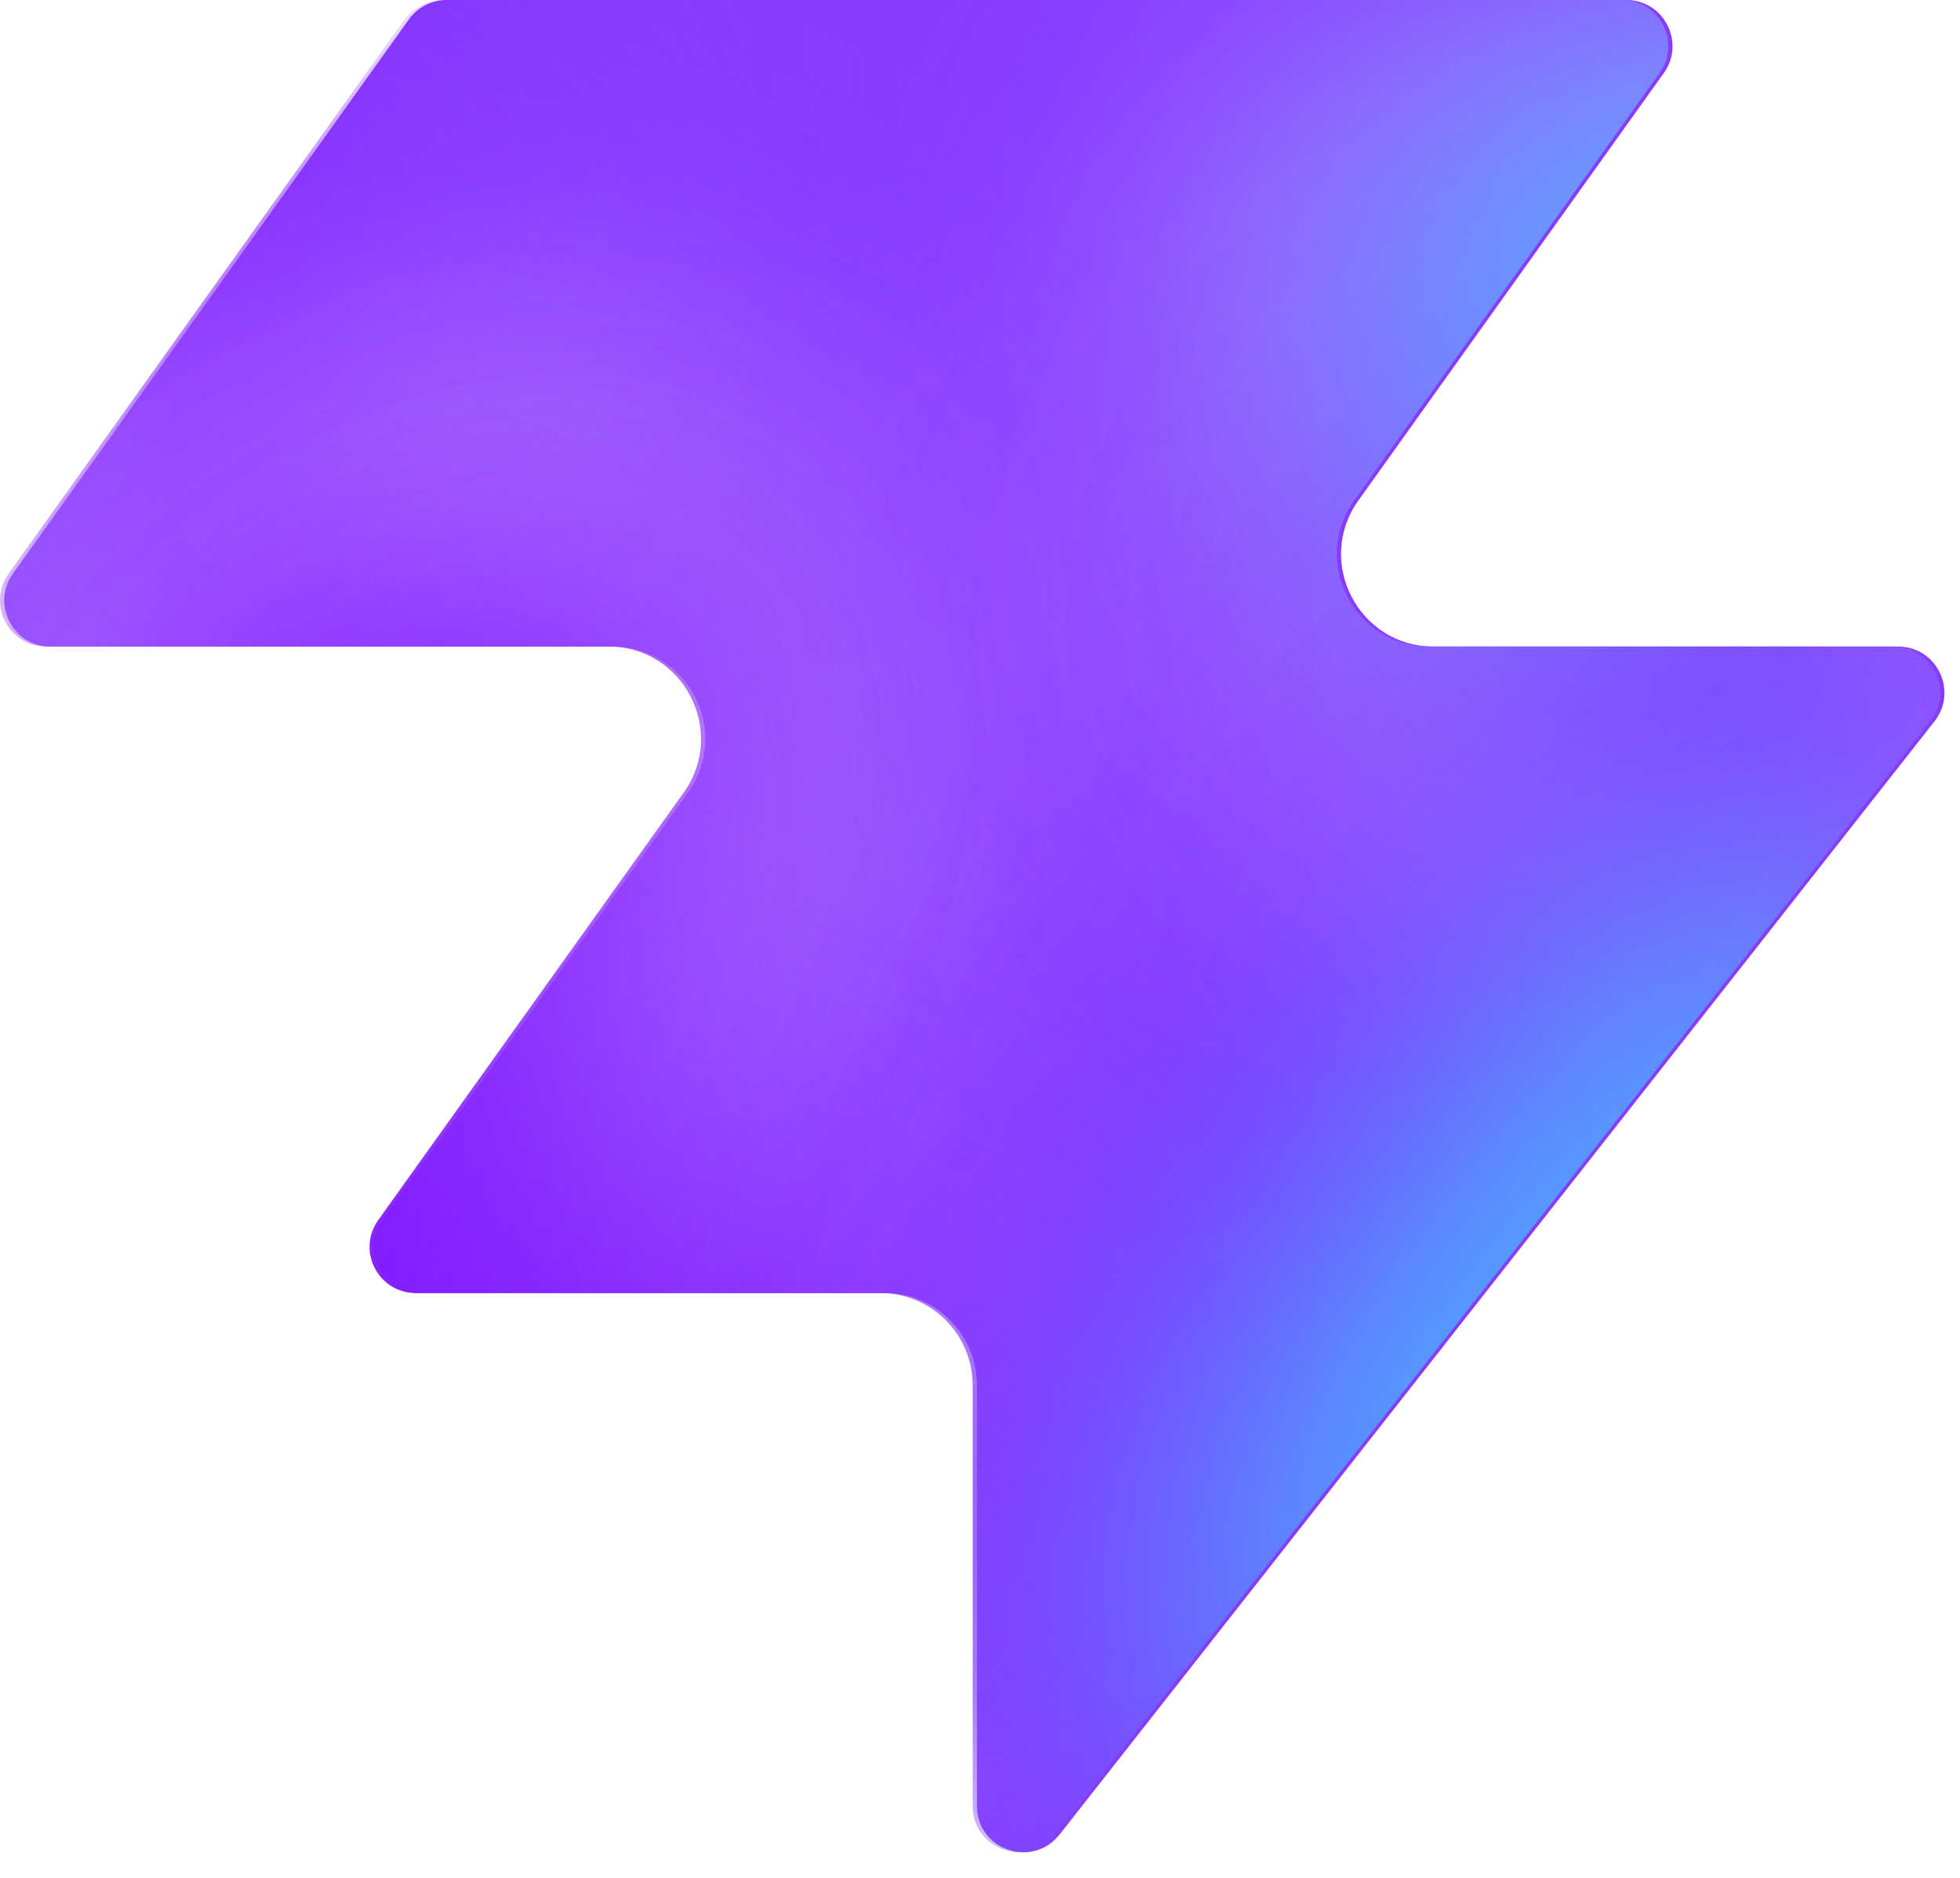
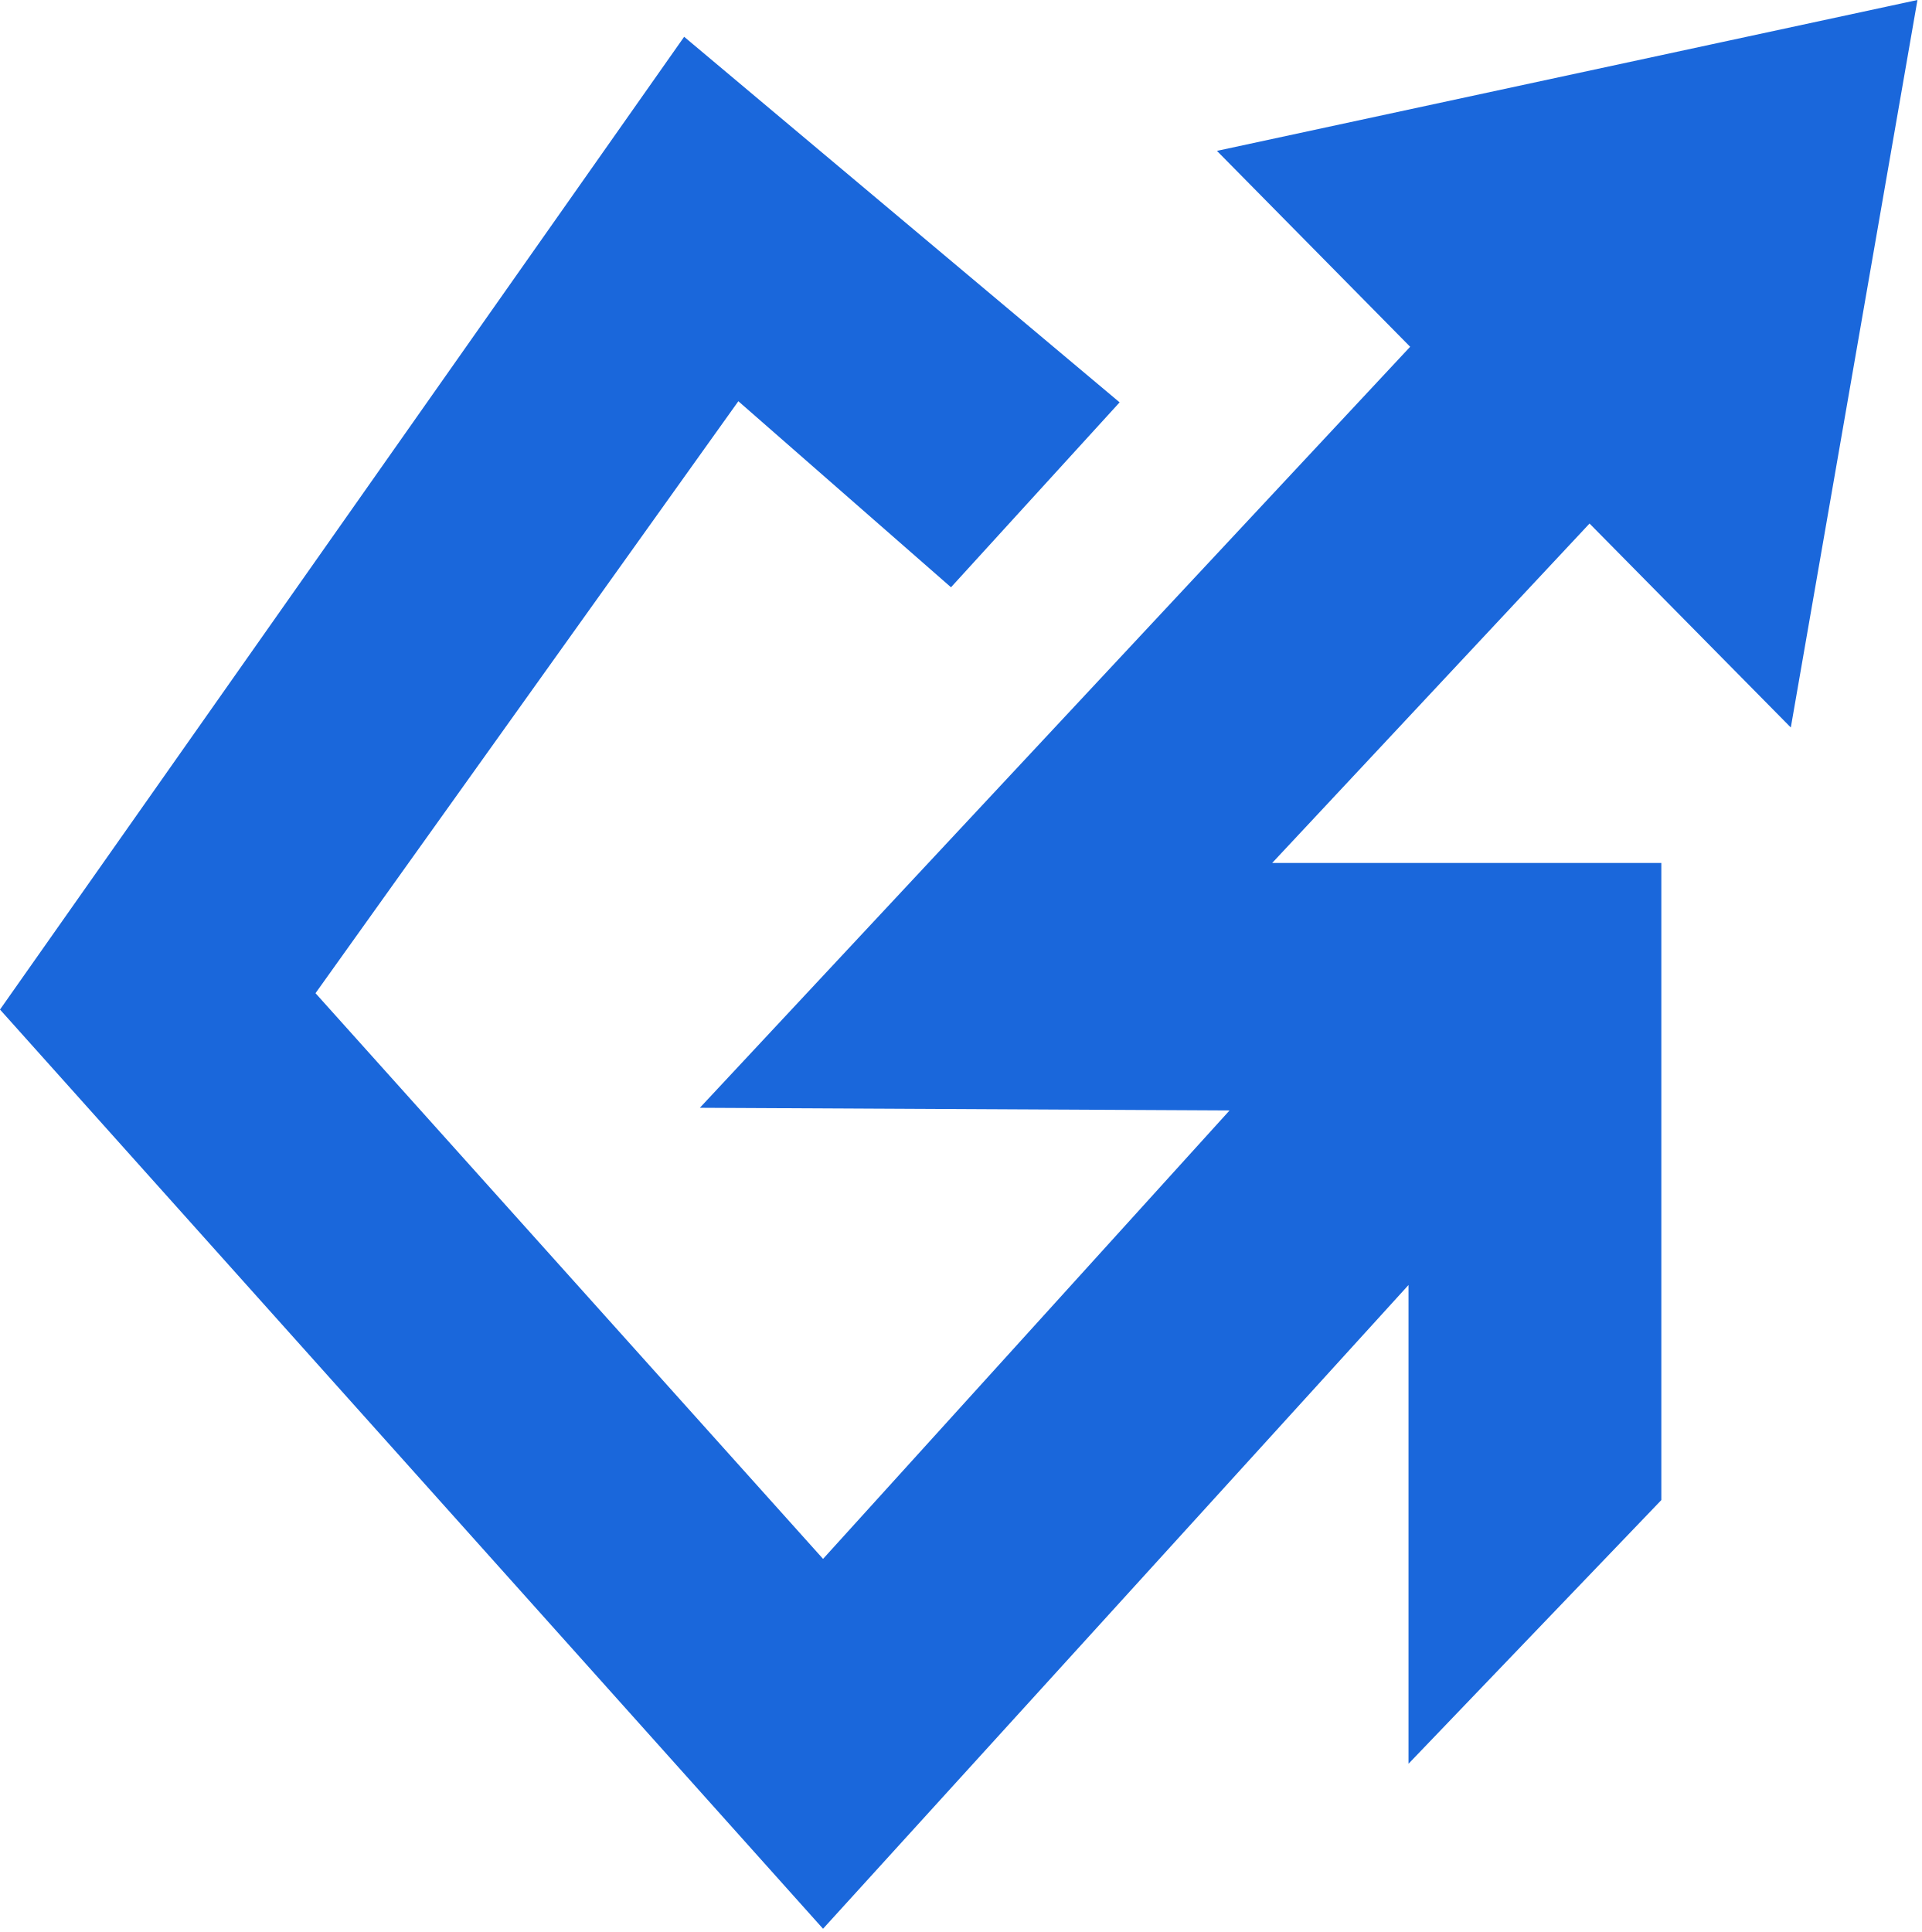
- <svg xmlns="http://www.w3.org/2000/svg" width="48" height="46" fill="none" viewBox="0 0 48 46">
-   <path fill="#863bff" d="M25.946 44.938c-.664.845-2.021.375-2.021-.698V33.937a2.26 2.26 0 0 0-2.262-2.262H10.287c-.92 0-1.456-1.04-.92-1.788l7.48-10.471c1.07-1.497 0-3.578-1.842-3.578H1.237c-.92 0-1.456-1.04-.92-1.788L10.013.474c.214-.297.556-.474.92-.474h28.894c.92 0 1.456 1.04.92 1.788l-7.48 10.471c-1.07 1.498 0 3.579 1.842 3.579h11.377c.943 0 1.473 1.088.89 1.83L25.947 44.94z" style="fill:#863bff;fill:color(display-p3 .525 .23 1);fill-opacity:1" />
-   <mask id="a" width="48" height="46" x="0" y="0" maskUnits="userSpaceOnUse" style="mask-type:alpha">
-     <path fill="#000" d="M25.842 44.938c-.664.844-2.021.375-2.021-.698V33.937a2.26 2.26 0 0 0-2.262-2.262H10.183c-.92 0-1.456-1.04-.92-1.788l7.48-10.471c1.07-1.498 0-3.579-1.842-3.579H1.133c-.92 0-1.456-1.04-.92-1.787L9.91.473c.214-.297.556-.474.92-.474h28.894c.92 0 1.456 1.04.92 1.788l-7.48 10.471c-1.07 1.498 0 3.578 1.842 3.578h11.377c.943 0 1.473 1.088.89 1.832L25.843 44.94z" style="fill:#000;fill-opacity:1" />
-   </mask>
-   <g mask="url(#a)">
-     <g filter="url(#b)">
-       <ellipse cx="5.508" cy="14.704" fill="#ede6ff" rx="5.508" ry="14.704" style="fill:#ede6ff;fill:color(display-p3 .927 .903 1);fill-opacity:1" transform="matrix(.00324 1 1 -.00324 -4.47 31.516)" />
-     </g>
-     <g filter="url(#c)">
-       <ellipse cx="10.399" cy="29.851" fill="#ede6ff" rx="10.399" ry="29.851" style="fill:#ede6ff;fill:color(display-p3 .927 .903 1);fill-opacity:1" transform="matrix(.00324 1 1 -.00324 -39.328 7.883)" />
-     </g>
-     <g filter="url(#d)">
-       <ellipse cx="5.508" cy="30.487" fill="#7e14ff" rx="5.508" ry="30.487" style="fill:#7e14ff;fill:color(display-p3 .492 .077 1);fill-opacity:1" transform="rotate(89.814 -25.913 -14.639)scale(1 -1)" />
-     </g>
-     <g filter="url(#e)">
-       <ellipse cx="5.508" cy="30.599" fill="#7e14ff" rx="5.508" ry="30.599" style="fill:#7e14ff;fill:color(display-p3 .492 .077 1);fill-opacity:1" transform="rotate(89.814 -32.644 -3.334)scale(1 -1)" />
-     </g>
-     <g filter="url(#f)">
-       <ellipse cx="5.508" cy="30.599" fill="#7e14ff" rx="5.508" ry="30.599" style="fill:#7e14ff;fill:color(display-p3 .492 .077 1);fill-opacity:1" transform="matrix(.00324 1 1 -.00324 -34.34 30.47)" />
-     </g>
-     <g filter="url(#g)">
-       <ellipse cx="14.072" cy="22.078" fill="#ede6ff" rx="14.072" ry="22.078" style="fill:#ede6ff;fill:color(display-p3 .927 .903 1);fill-opacity:1" transform="rotate(93.35 24.506 48.493)scale(-1 1)" />
-     </g>
-     <g filter="url(#h)">
-       <ellipse cx="3.47" cy="21.501" fill="#7e14ff" rx="3.47" ry="21.501" style="fill:#7e14ff;fill:color(display-p3 .492 .077 1);fill-opacity:1" transform="rotate(89.009 28.708 47.59)scale(-1 1)" />
-     </g>
-     <g filter="url(#i)">
-       <ellipse cx="3.47" cy="21.501" fill="#7e14ff" rx="3.47" ry="21.501" style="fill:#7e14ff;fill:color(display-p3 .492 .077 1);fill-opacity:1" transform="rotate(89.009 28.708 47.59)scale(-1 1)" />
-     </g>
-     <g filter="url(#j)">
-       <ellipse cx=".387" cy="8.972" fill="#7e14ff" rx="4.407" ry="29.108" style="fill:#7e14ff;fill:color(display-p3 .492 .077 1);fill-opacity:1" transform="rotate(39.51 .387 8.972)" />
-     </g>
-     <g filter="url(#k)">
-       <ellipse cx="47.523" cy="-6.092" fill="#7e14ff" rx="4.407" ry="29.108" style="fill:#7e14ff;fill:color(display-p3 .492 .077 1);fill-opacity:1" transform="rotate(37.892 47.523 -6.092)" />
-     </g>
-     <g filter="url(#l)">
-       <ellipse cx="41.412" cy="6.333" fill="#47bfff" rx="5.971" ry="9.665" style="fill:#47bfff;fill:color(display-p3 .28 .748 1);fill-opacity:1" transform="rotate(37.892 41.412 6.333)" />
-     </g>
-     <g filter="url(#m)">
-       <ellipse cx="-1.879" cy="38.332" fill="#7e14ff" rx="4.407" ry="29.108" style="fill:#7e14ff;fill:color(display-p3 .492 .077 1);fill-opacity:1" transform="rotate(37.892 -1.88 38.332)" />
-     </g>
-     <g filter="url(#n)">
-       <ellipse cx="-1.879" cy="38.332" fill="#7e14ff" rx="4.407" ry="29.108" style="fill:#7e14ff;fill:color(display-p3 .492 .077 1);fill-opacity:1" transform="rotate(37.892 -1.88 38.332)" />
-     </g>
-     <g filter="url(#o)">
-       <ellipse cx="35.651" cy="29.907" fill="#7e14ff" rx="4.407" ry="29.108" style="fill:#7e14ff;fill:color(display-p3 .492 .077 1);fill-opacity:1" transform="rotate(37.892 35.651 29.907)" />
-     </g>
-     <g filter="url(#p)">
-       <ellipse cx="38.418" cy="32.4" fill="#47bfff" rx="5.971" ry="15.297" style="fill:#47bfff;fill:color(display-p3 .28 .748 1);fill-opacity:1" transform="rotate(37.892 38.418 32.4)" />
-     </g>
-   </g>
-   <defs>
-     <filter id="b" width="60.045" height="41.654" x="-19.77" y="16.149" color-interpolation-filters="sRGB" filterUnits="userSpaceOnUse">
-       <feFlood flood-opacity="0" result="BackgroundImageFix" />
-       <feBlend in="SourceGraphic" in2="BackgroundImageFix" result="shape" />
-       <feGaussianBlur result="effect1_foregroundBlur_2002_17158" stdDeviation="7.659" />
-     </filter>
-     <filter id="c" width="90.34" height="51.437" x="-54.613" y="-7.533" color-interpolation-filters="sRGB" filterUnits="userSpaceOnUse">
-       <feFlood flood-opacity="0" result="BackgroundImageFix" />
-       <feBlend in="SourceGraphic" in2="BackgroundImageFix" result="shape" />
-       <feGaussianBlur result="effect1_foregroundBlur_2002_17158" stdDeviation="7.659" />
-     </filter>
-     <filter id="d" width="79.355" height="29.4" x="-49.64" y="2.03" color-interpolation-filters="sRGB" filterUnits="userSpaceOnUse">
-       <feFlood flood-opacity="0" result="BackgroundImageFix" />
-       <feBlend in="SourceGraphic" in2="BackgroundImageFix" result="shape" />
-       <feGaussianBlur result="effect1_foregroundBlur_2002_17158" stdDeviation="4.596" />
-     </filter>
-     <filter id="e" width="79.579" height="29.4" x="-45.045" y="20.029" color-interpolation-filters="sRGB" filterUnits="userSpaceOnUse">
-       <feFlood flood-opacity="0" result="BackgroundImageFix" />
-       <feBlend in="SourceGraphic" in2="BackgroundImageFix" result="shape" />
-       <feGaussianBlur result="effect1_foregroundBlur_2002_17158" stdDeviation="4.596" />
-     </filter>
-     <filter id="f" width="79.579" height="29.4" x="-43.513" y="21.178" color-interpolation-filters="sRGB" filterUnits="userSpaceOnUse">
-       <feFlood flood-opacity="0" result="BackgroundImageFix" />
-       <feBlend in="SourceGraphic" in2="BackgroundImageFix" result="shape" />
-       <feGaussianBlur result="effect1_foregroundBlur_2002_17158" stdDeviation="4.596" />
-     </filter>
-     <filter id="g" width="74.749" height="58.852" x="15.756" y="-17.901" color-interpolation-filters="sRGB" filterUnits="userSpaceOnUse">
-       <feFlood flood-opacity="0" result="BackgroundImageFix" />
-       <feBlend in="SourceGraphic" in2="BackgroundImageFix" result="shape" />
-       <feGaussianBlur result="effect1_foregroundBlur_2002_17158" stdDeviation="7.659" />
-     </filter>
-     <filter id="h" width="61.377" height="25.362" x="23.548" y="2.284" color-interpolation-filters="sRGB" filterUnits="userSpaceOnUse">
-       <feFlood flood-opacity="0" result="BackgroundImageFix" />
-       <feBlend in="SourceGraphic" in2="BackgroundImageFix" result="shape" />
-       <feGaussianBlur result="effect1_foregroundBlur_2002_17158" stdDeviation="4.596" />
-     </filter>
-     <filter id="i" width="61.377" height="25.362" x="23.548" y="2.284" color-interpolation-filters="sRGB" filterUnits="userSpaceOnUse">
-       <feFlood flood-opacity="0" result="BackgroundImageFix" />
-       <feBlend in="SourceGraphic" in2="BackgroundImageFix" result="shape" />
-       <feGaussianBlur result="effect1_foregroundBlur_2002_17158" stdDeviation="4.596" />
-     </filter>
-     <filter id="j" width="56.045" height="63.649" x="-27.636" y="-22.853" color-interpolation-filters="sRGB" filterUnits="userSpaceOnUse">
-       <feFlood flood-opacity="0" result="BackgroundImageFix" />
-       <feBlend in="SourceGraphic" in2="BackgroundImageFix" result="shape" />
-       <feGaussianBlur result="effect1_foregroundBlur_2002_17158" stdDeviation="4.596" />
-     </filter>
-     <filter id="k" width="54.814" height="64.646" x="20.116" y="-38.415" color-interpolation-filters="sRGB" filterUnits="userSpaceOnUse">
-       <feFlood flood-opacity="0" result="BackgroundImageFix" />
-       <feBlend in="SourceGraphic" in2="BackgroundImageFix" result="shape" />
-       <feGaussianBlur result="effect1_foregroundBlur_2002_17158" stdDeviation="4.596" />
-     </filter>
-     <filter id="l" width="33.541" height="35.313" x="24.641" y="-11.323" color-interpolation-filters="sRGB" filterUnits="userSpaceOnUse">
-       <feFlood flood-opacity="0" result="BackgroundImageFix" />
-       <feBlend in="SourceGraphic" in2="BackgroundImageFix" result="shape" />
-       <feGaussianBlur result="effect1_foregroundBlur_2002_17158" stdDeviation="4.596" />
-     </filter>
-     <filter id="m" width="54.814" height="64.646" x="-29.286" y="6.009" color-interpolation-filters="sRGB" filterUnits="userSpaceOnUse">
-       <feFlood flood-opacity="0" result="BackgroundImageFix" />
-       <feBlend in="SourceGraphic" in2="BackgroundImageFix" result="shape" />
-       <feGaussianBlur result="effect1_foregroundBlur_2002_17158" stdDeviation="4.596" />
-     </filter>
-     <filter id="n" width="54.814" height="64.646" x="-29.286" y="6.009" color-interpolation-filters="sRGB" filterUnits="userSpaceOnUse">
-       <feFlood flood-opacity="0" result="BackgroundImageFix" />
-       <feBlend in="SourceGraphic" in2="BackgroundImageFix" result="shape" />
-       <feGaussianBlur result="effect1_foregroundBlur_2002_17158" stdDeviation="4.596" />
-     </filter>
-     <filter id="o" width="54.814" height="64.646" x="8.244" y="-2.416" color-interpolation-filters="sRGB" filterUnits="userSpaceOnUse">
-       <feFlood flood-opacity="0" result="BackgroundImageFix" />
-       <feBlend in="SourceGraphic" in2="BackgroundImageFix" result="shape" />
-       <feGaussianBlur result="effect1_foregroundBlur_2002_17158" stdDeviation="4.596" />
-     </filter>
-     <filter id="p" width="39.409" height="43.623" x="18.713" y="10.588" color-interpolation-filters="sRGB" filterUnits="userSpaceOnUse">
-       <feFlood flood-opacity="0" result="BackgroundImageFix" />
-       <feBlend in="SourceGraphic" in2="BackgroundImageFix" result="shape" />
-       <feGaussianBlur result="effect1_foregroundBlur_2002_17158" stdDeviation="4.596" />
-     </filter>
-   </defs>
+ <svg xmlns="http://www.w3.org/2000/svg" width="361" height="363" viewBox="0 0 361 363" fill="none">
+   <path d="M209.638 75.645L178.638 109.645L138.638 74.645L58.638 186.645L154.638 293.645L232.138 208.145L132.638 207.645L265.638 65.145L229.638 28.645L359.638 0.645L336.138 135.645L298.638 97.645L237.864 162.645H311.638V281.645L265.138 330.145V240.145L154.638 361.645L0.638 189.645L128.638 7.645L209.638 75.645Z" fill="#1A67DB" stroke="#1A67DB" />
</svg>
